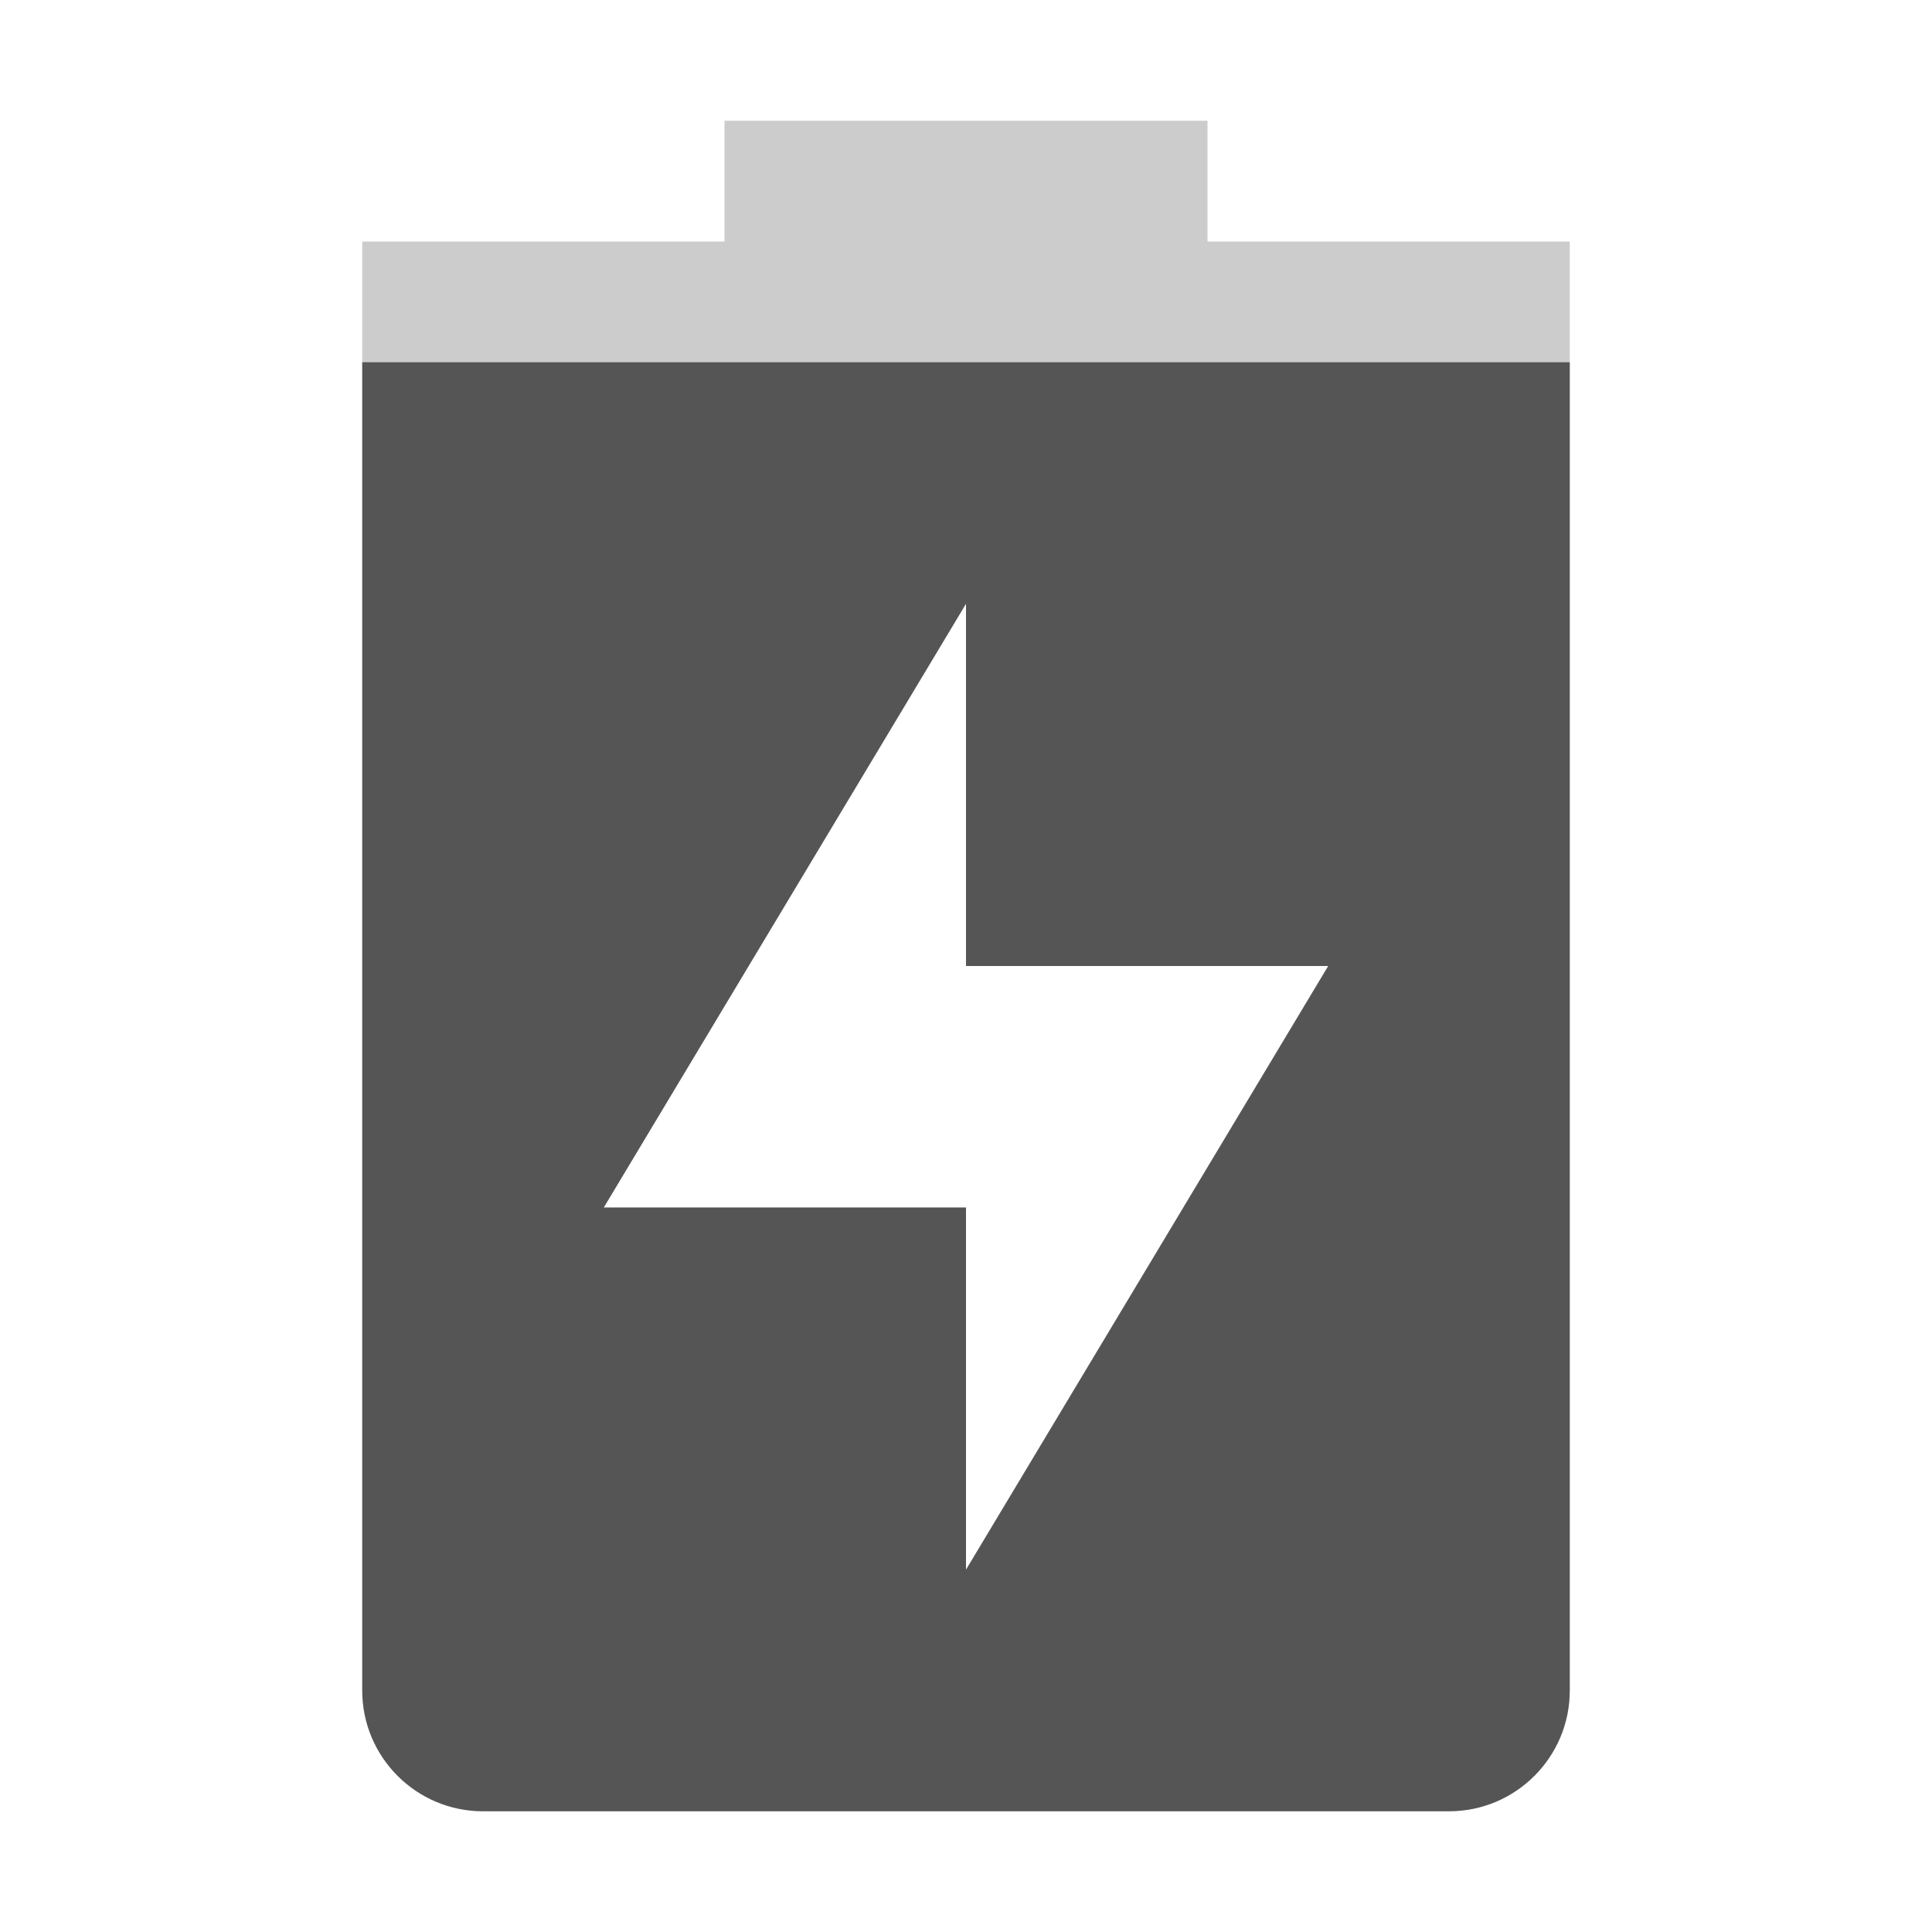
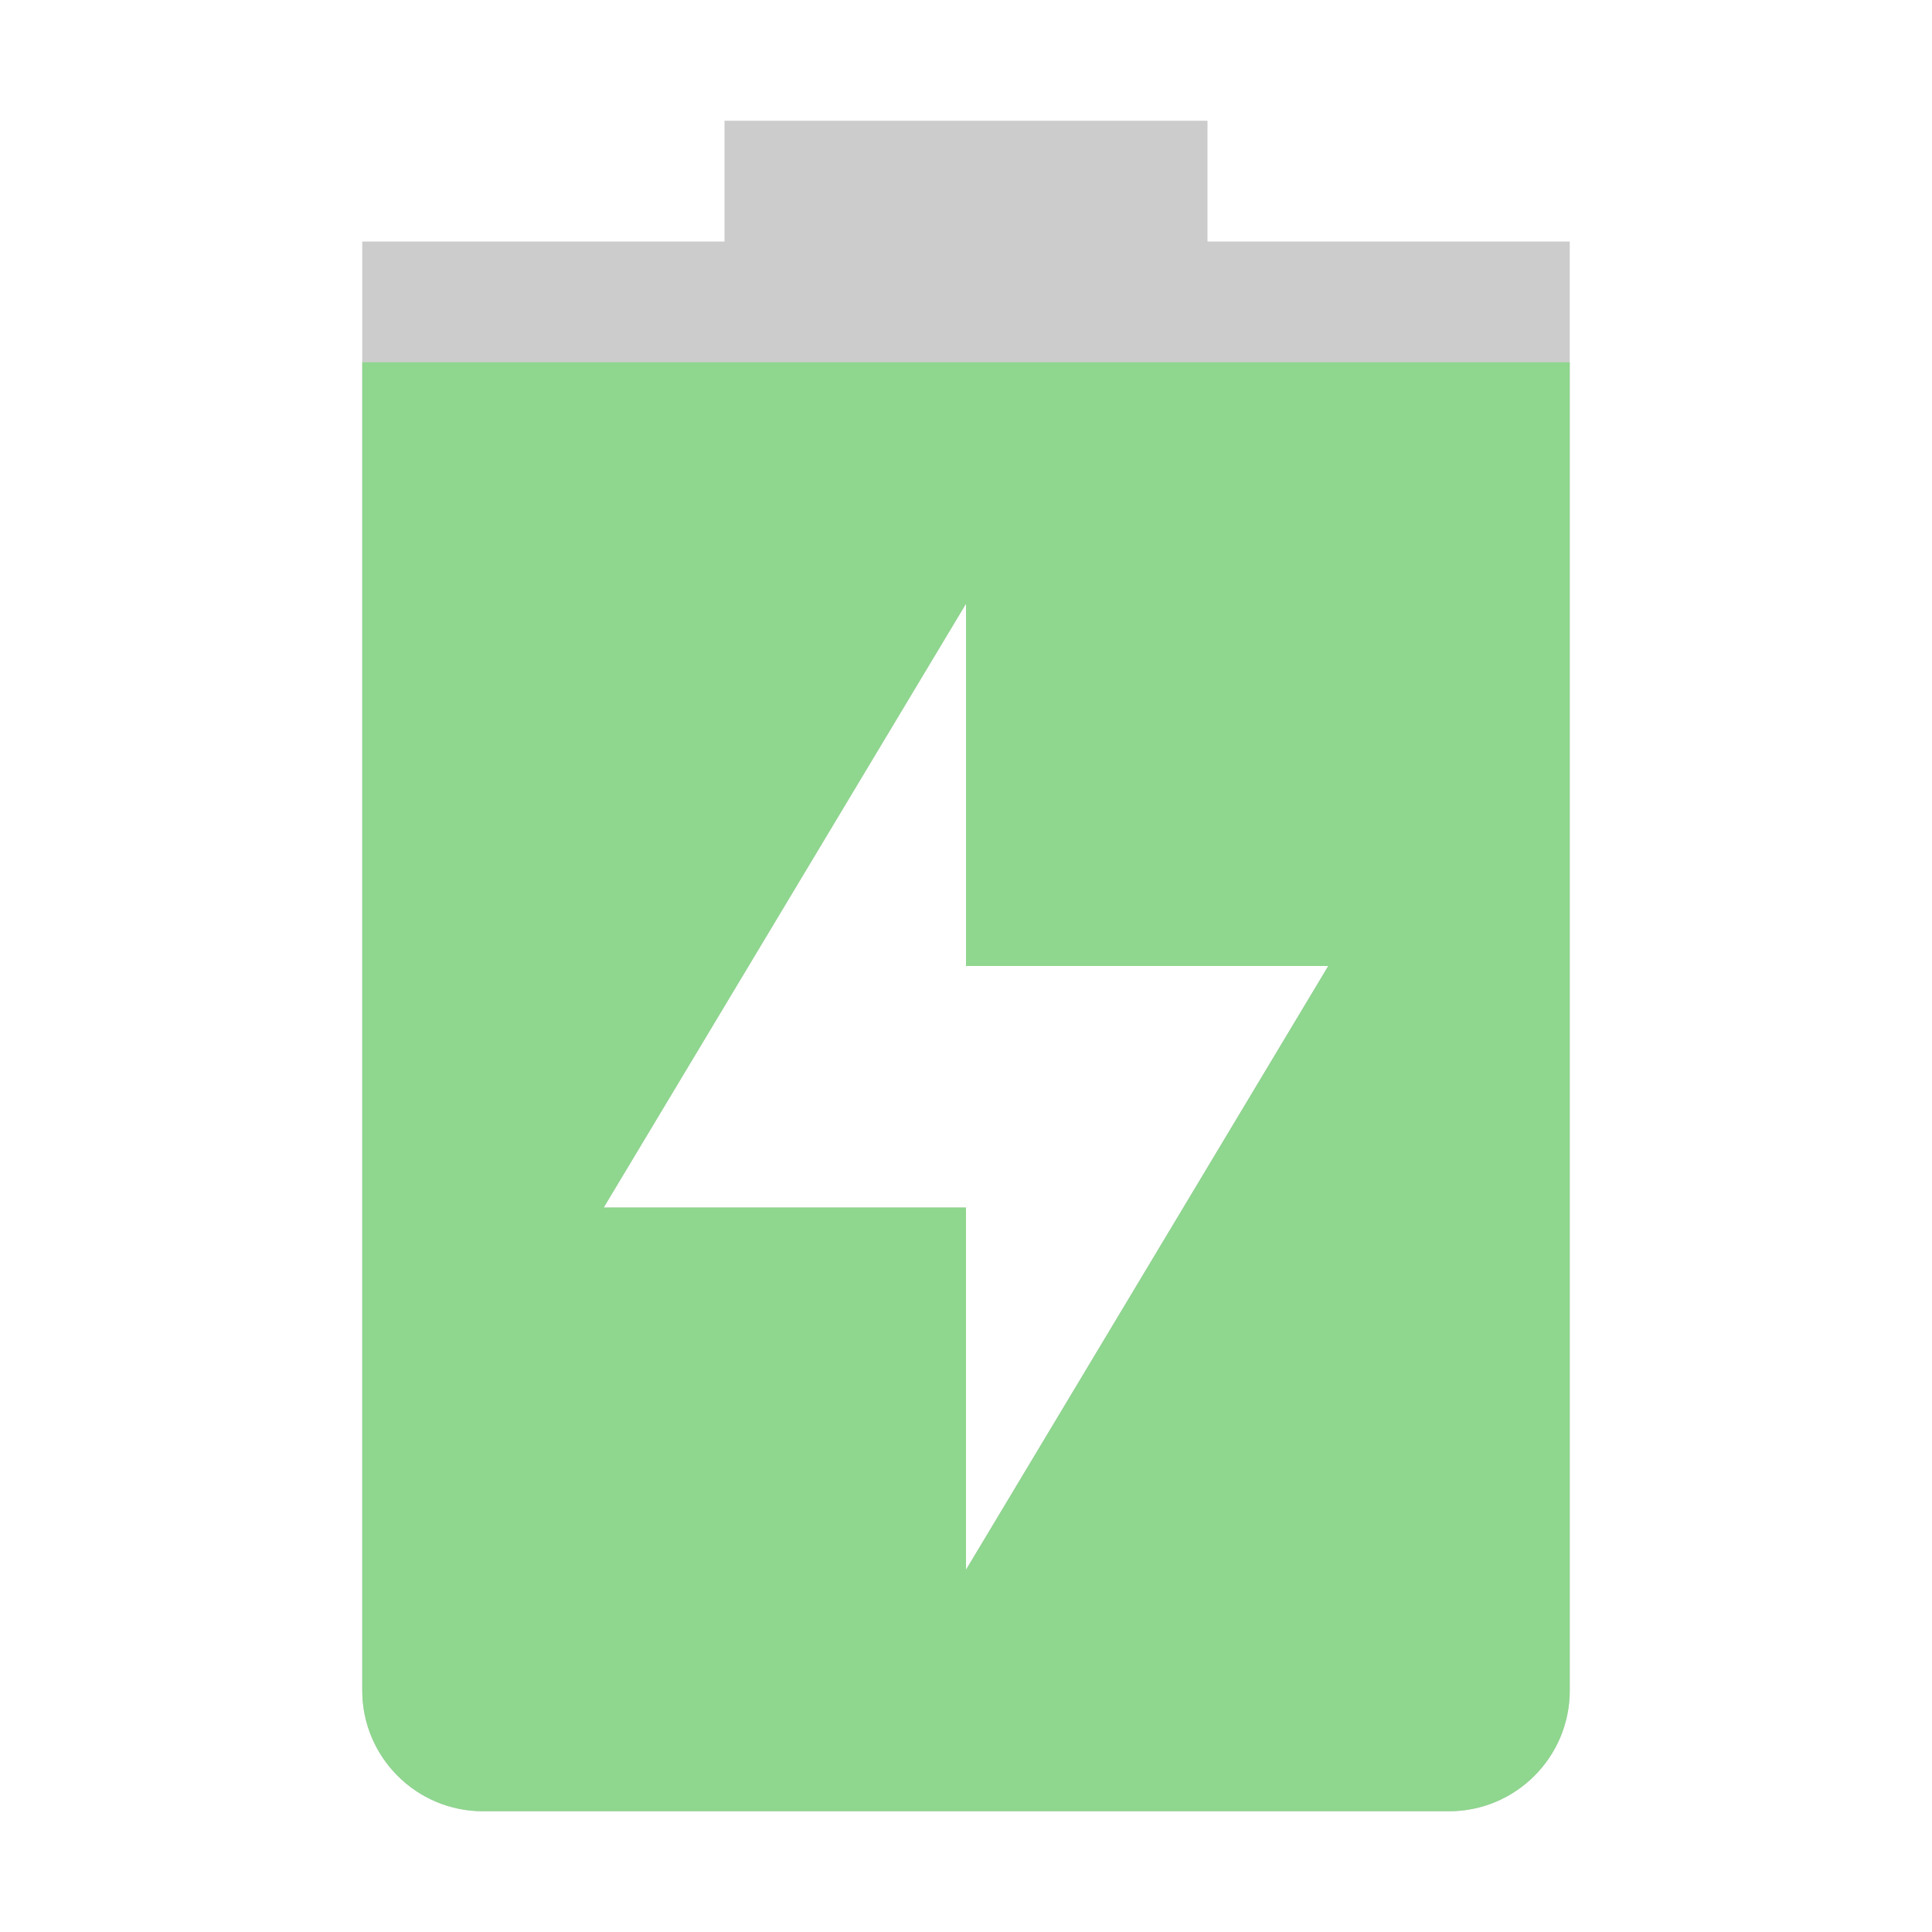
<svg xmlns="http://www.w3.org/2000/svg" width="16" height="16" enable-background="new" version="1.1">
  <path d="m6 1v1h-3v12a1 1 0 0 0 1 1h8a1 1 0 0 0 1-1v-12h-3v-1zm2 4v3h3l-3 5v-3h-3z" fill="#555" opacity=".3" />
-   <path d="m3 3v11c0 0.552 0.448 1 1 1h8c0.552 0 1-0.448 1-1v-11zm5 2v3h3l-3 5v-3h-3z" fill="#555" />
+   <path d="m3 3v11c0 0.552 0.448 1 1 1h8c0.552 0 1-0.448 1-1v-11zm5 2v3h3l-3 5v-3h-3z" class="success" fill="#8fd68f" />
</svg>
